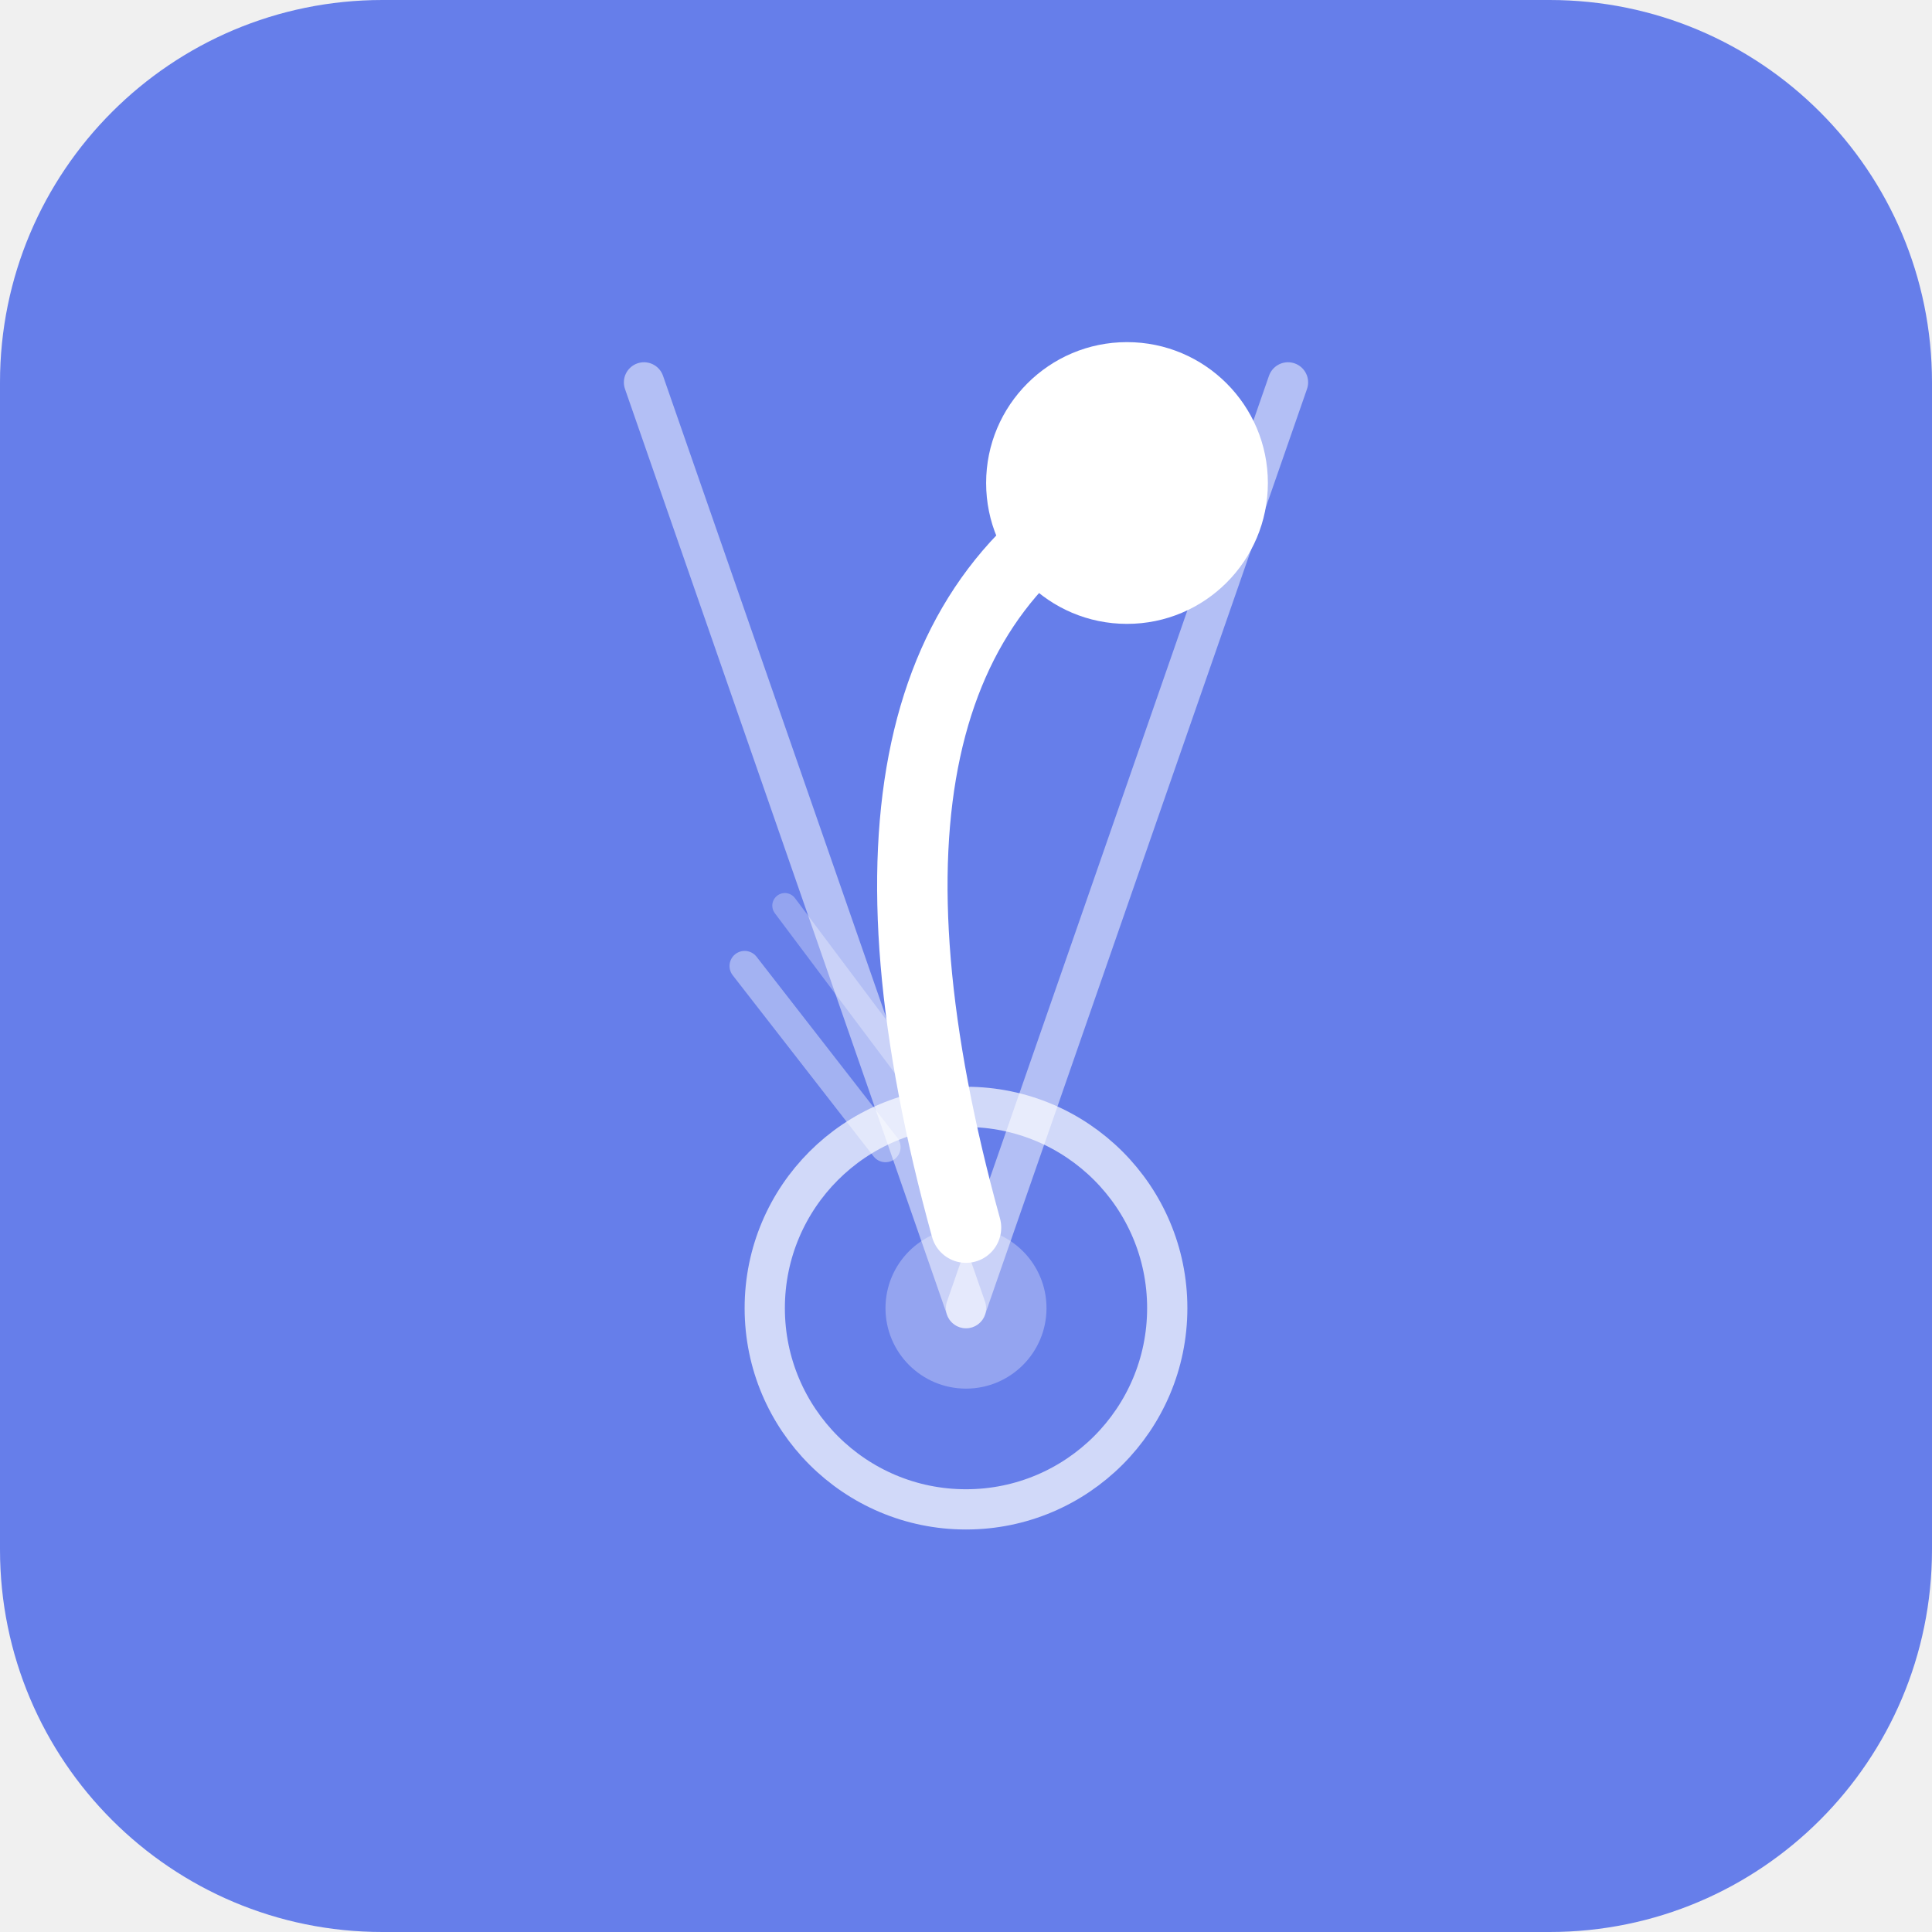
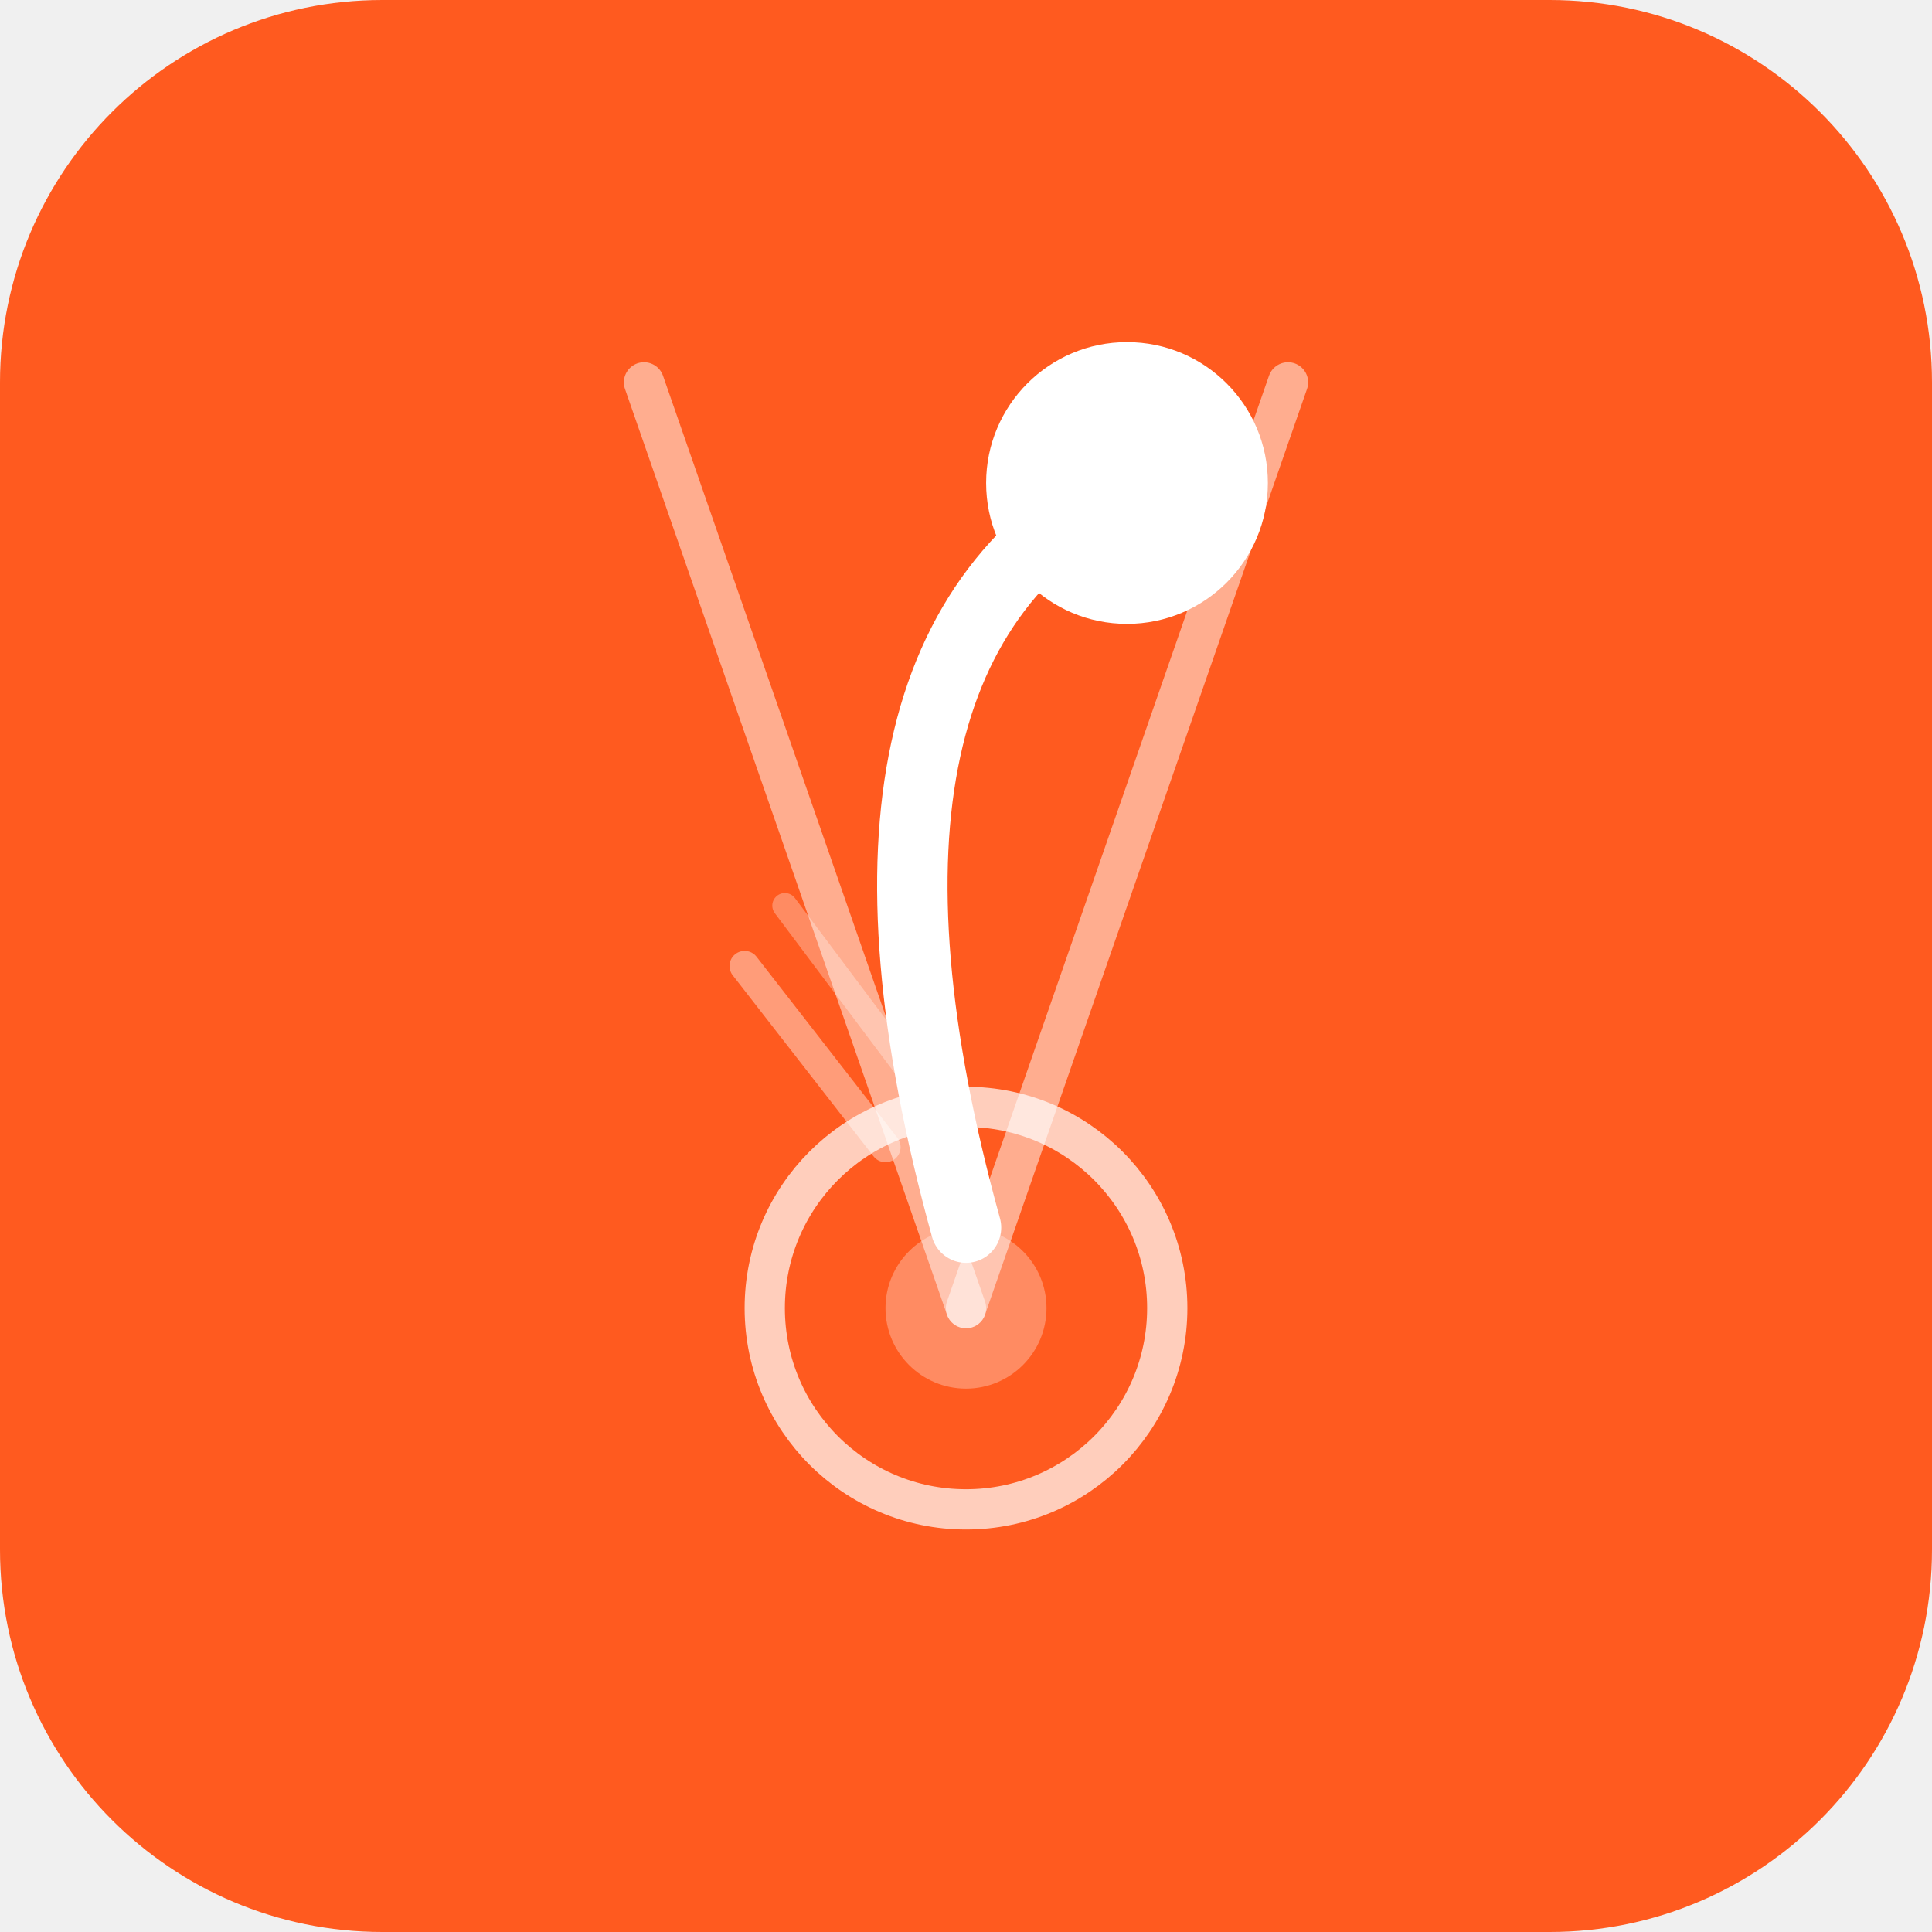
<svg xmlns="http://www.w3.org/2000/svg" width="192" height="192" viewBox="0 0 192 192">
  <defs>
    <linearGradient id="bg" x1="0" y1="0" x2="192" y2="192">
-       <stop offset="0%" stop-color="#667eea" />
-       <stop offset="100%" stop-color="#764ba2" />
+       <stop offset="0%" stop-color="#FF5A1F" />
+       <stop offset="100%" stop-color="#CF4015" />
    </linearGradient>
  </defs>
  <rect width="192" height="192" rx="38" fill="url(#bg)" />
  <circle cx="96" cy="130" r="20" fill="none" stroke="white" stroke-width="4" opacity="0.7" />
  <circle cx="96" cy="130" r="8" fill="white" opacity="0.3" />
  <path d="M96 130L64 38" stroke="white" stroke-width="4" stroke-linecap="round" opacity="0.5" />
  <path d="M96 130L128 38" stroke="white" stroke-width="4" stroke-linecap="round" opacity="0.5" />
  <path d="M96 122Q80 64 112 48" stroke="white" stroke-width="7" stroke-linecap="round" fill="none" />
  <circle cx="112" cy="48" r="14" fill="white" />
  <line x1="88" y1="114" x2="74" y2="96" stroke="white" stroke-width="3" stroke-linecap="round" opacity="0.4" />
  <line x1="90" y1="106" x2="78" y2="90" stroke="white" stroke-width="2.5" stroke-linecap="round" opacity="0.3" />
</svg>
